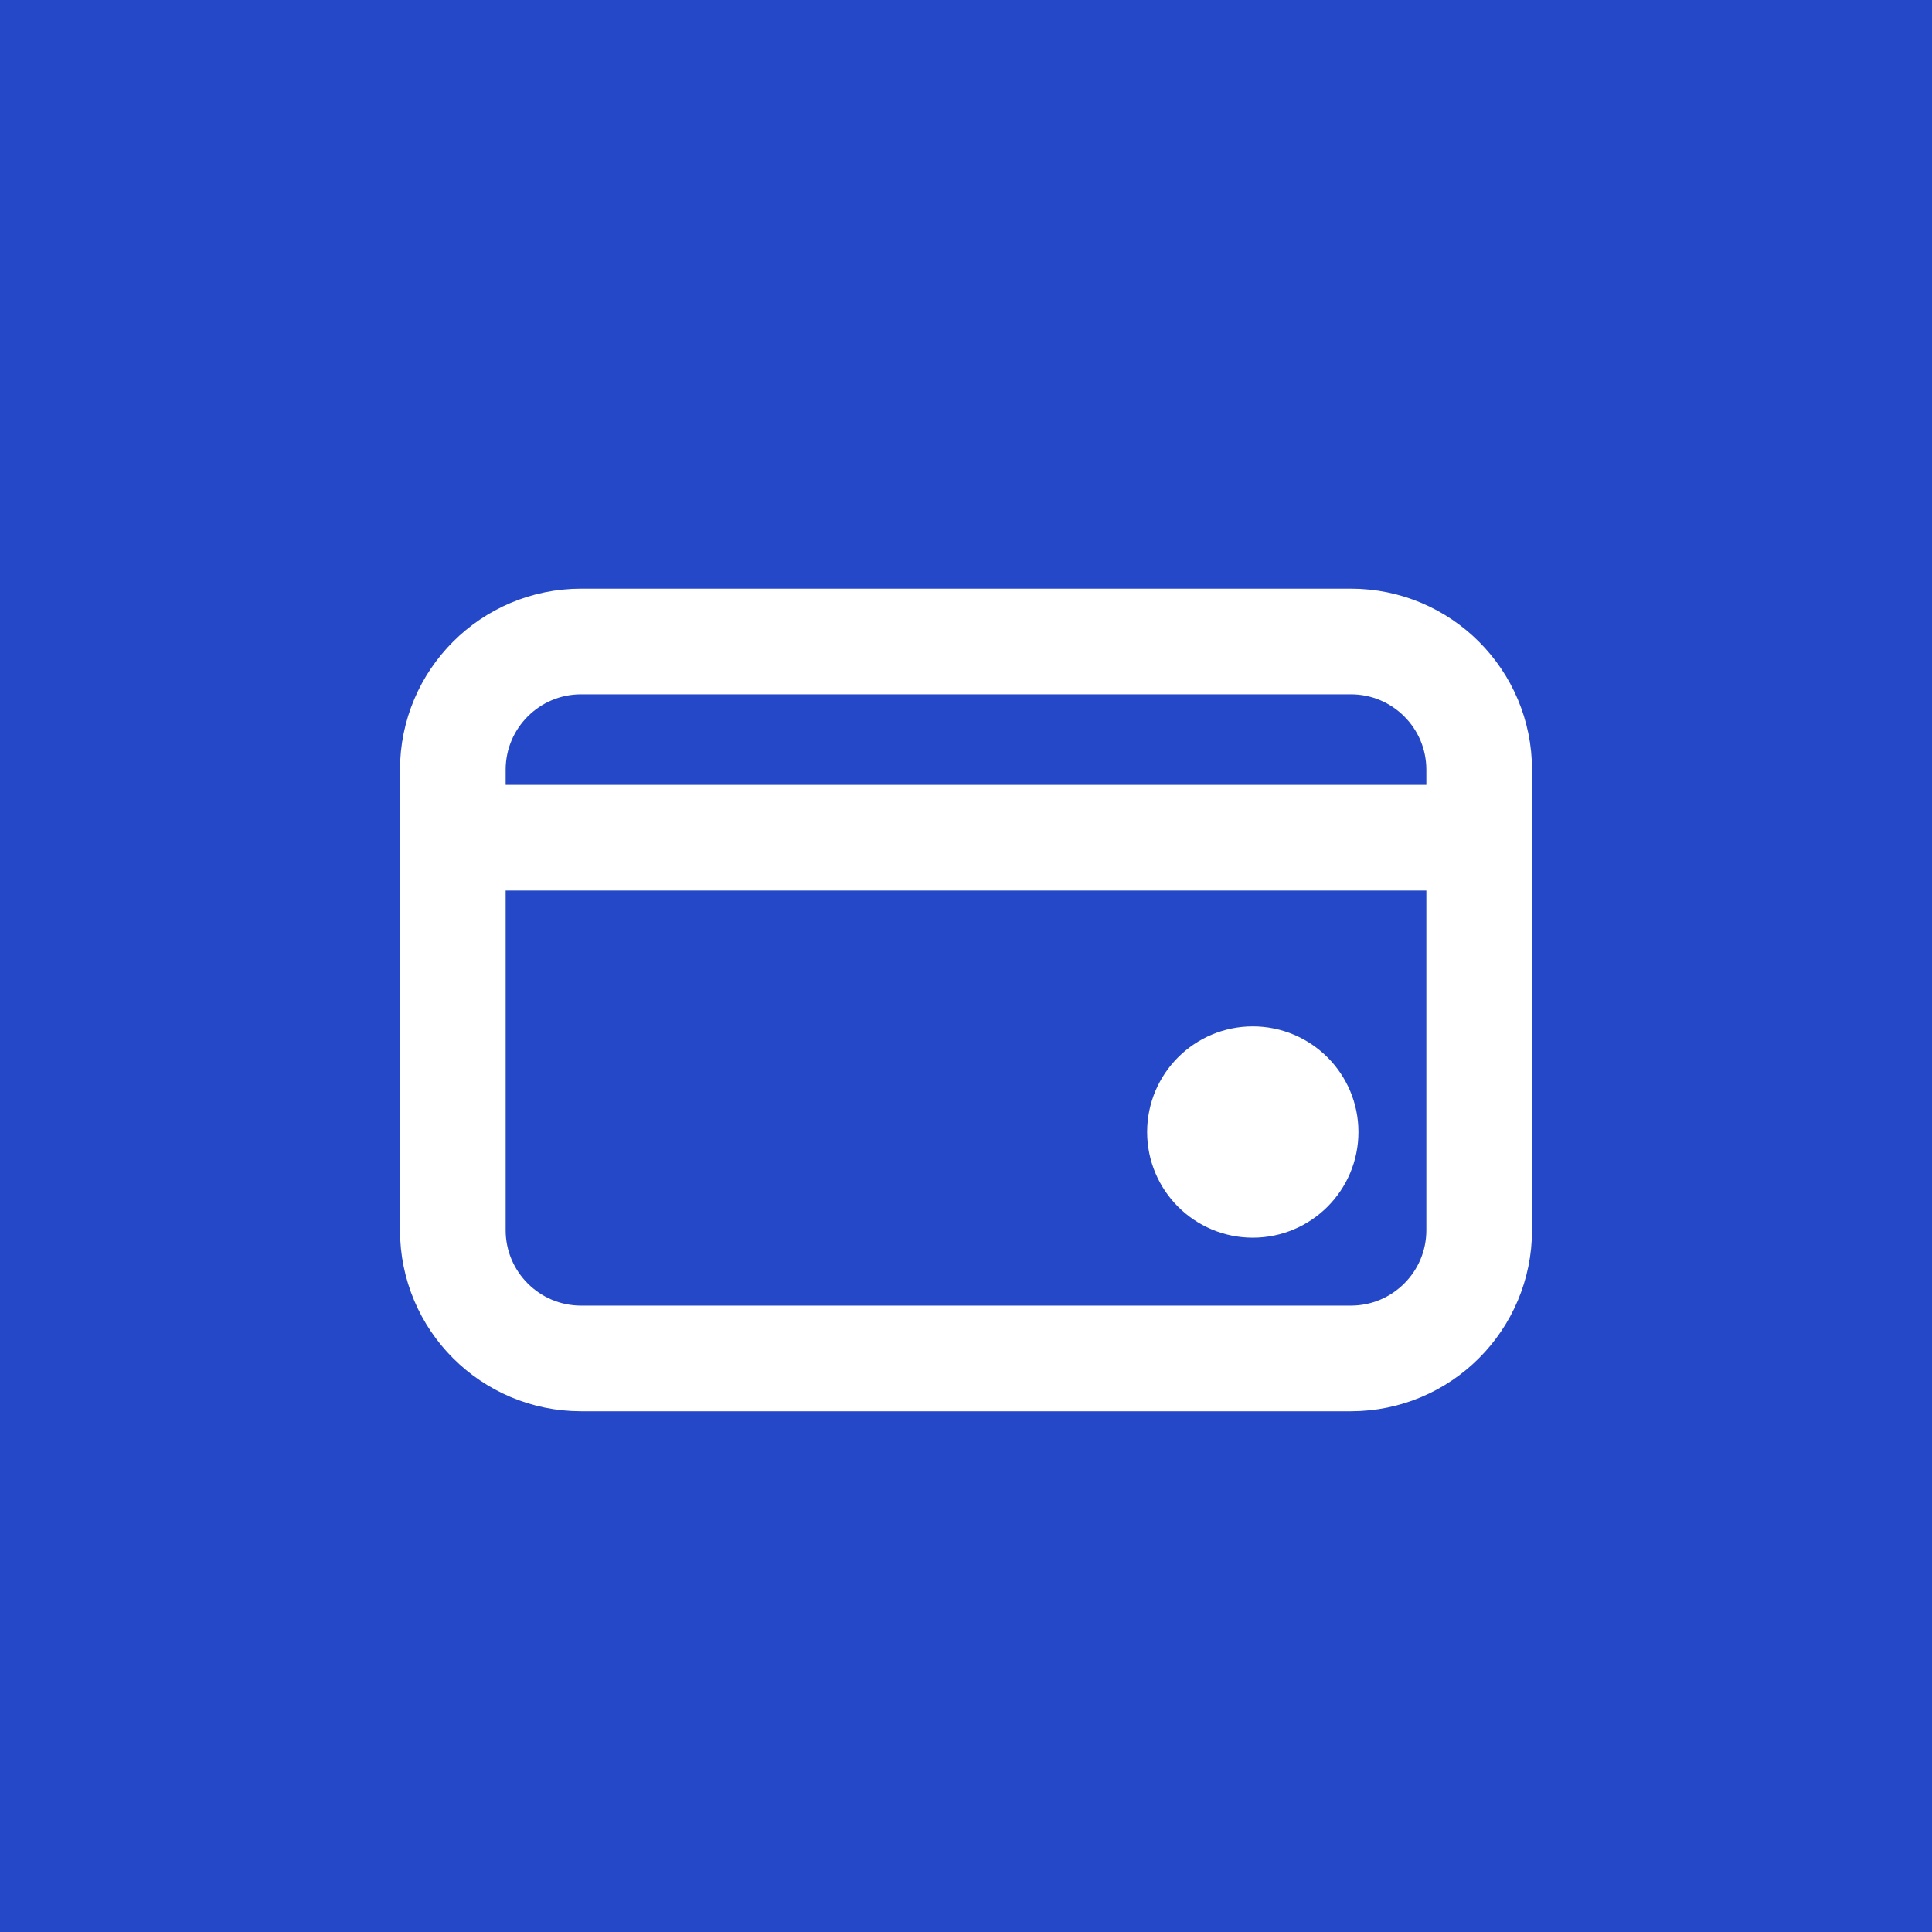
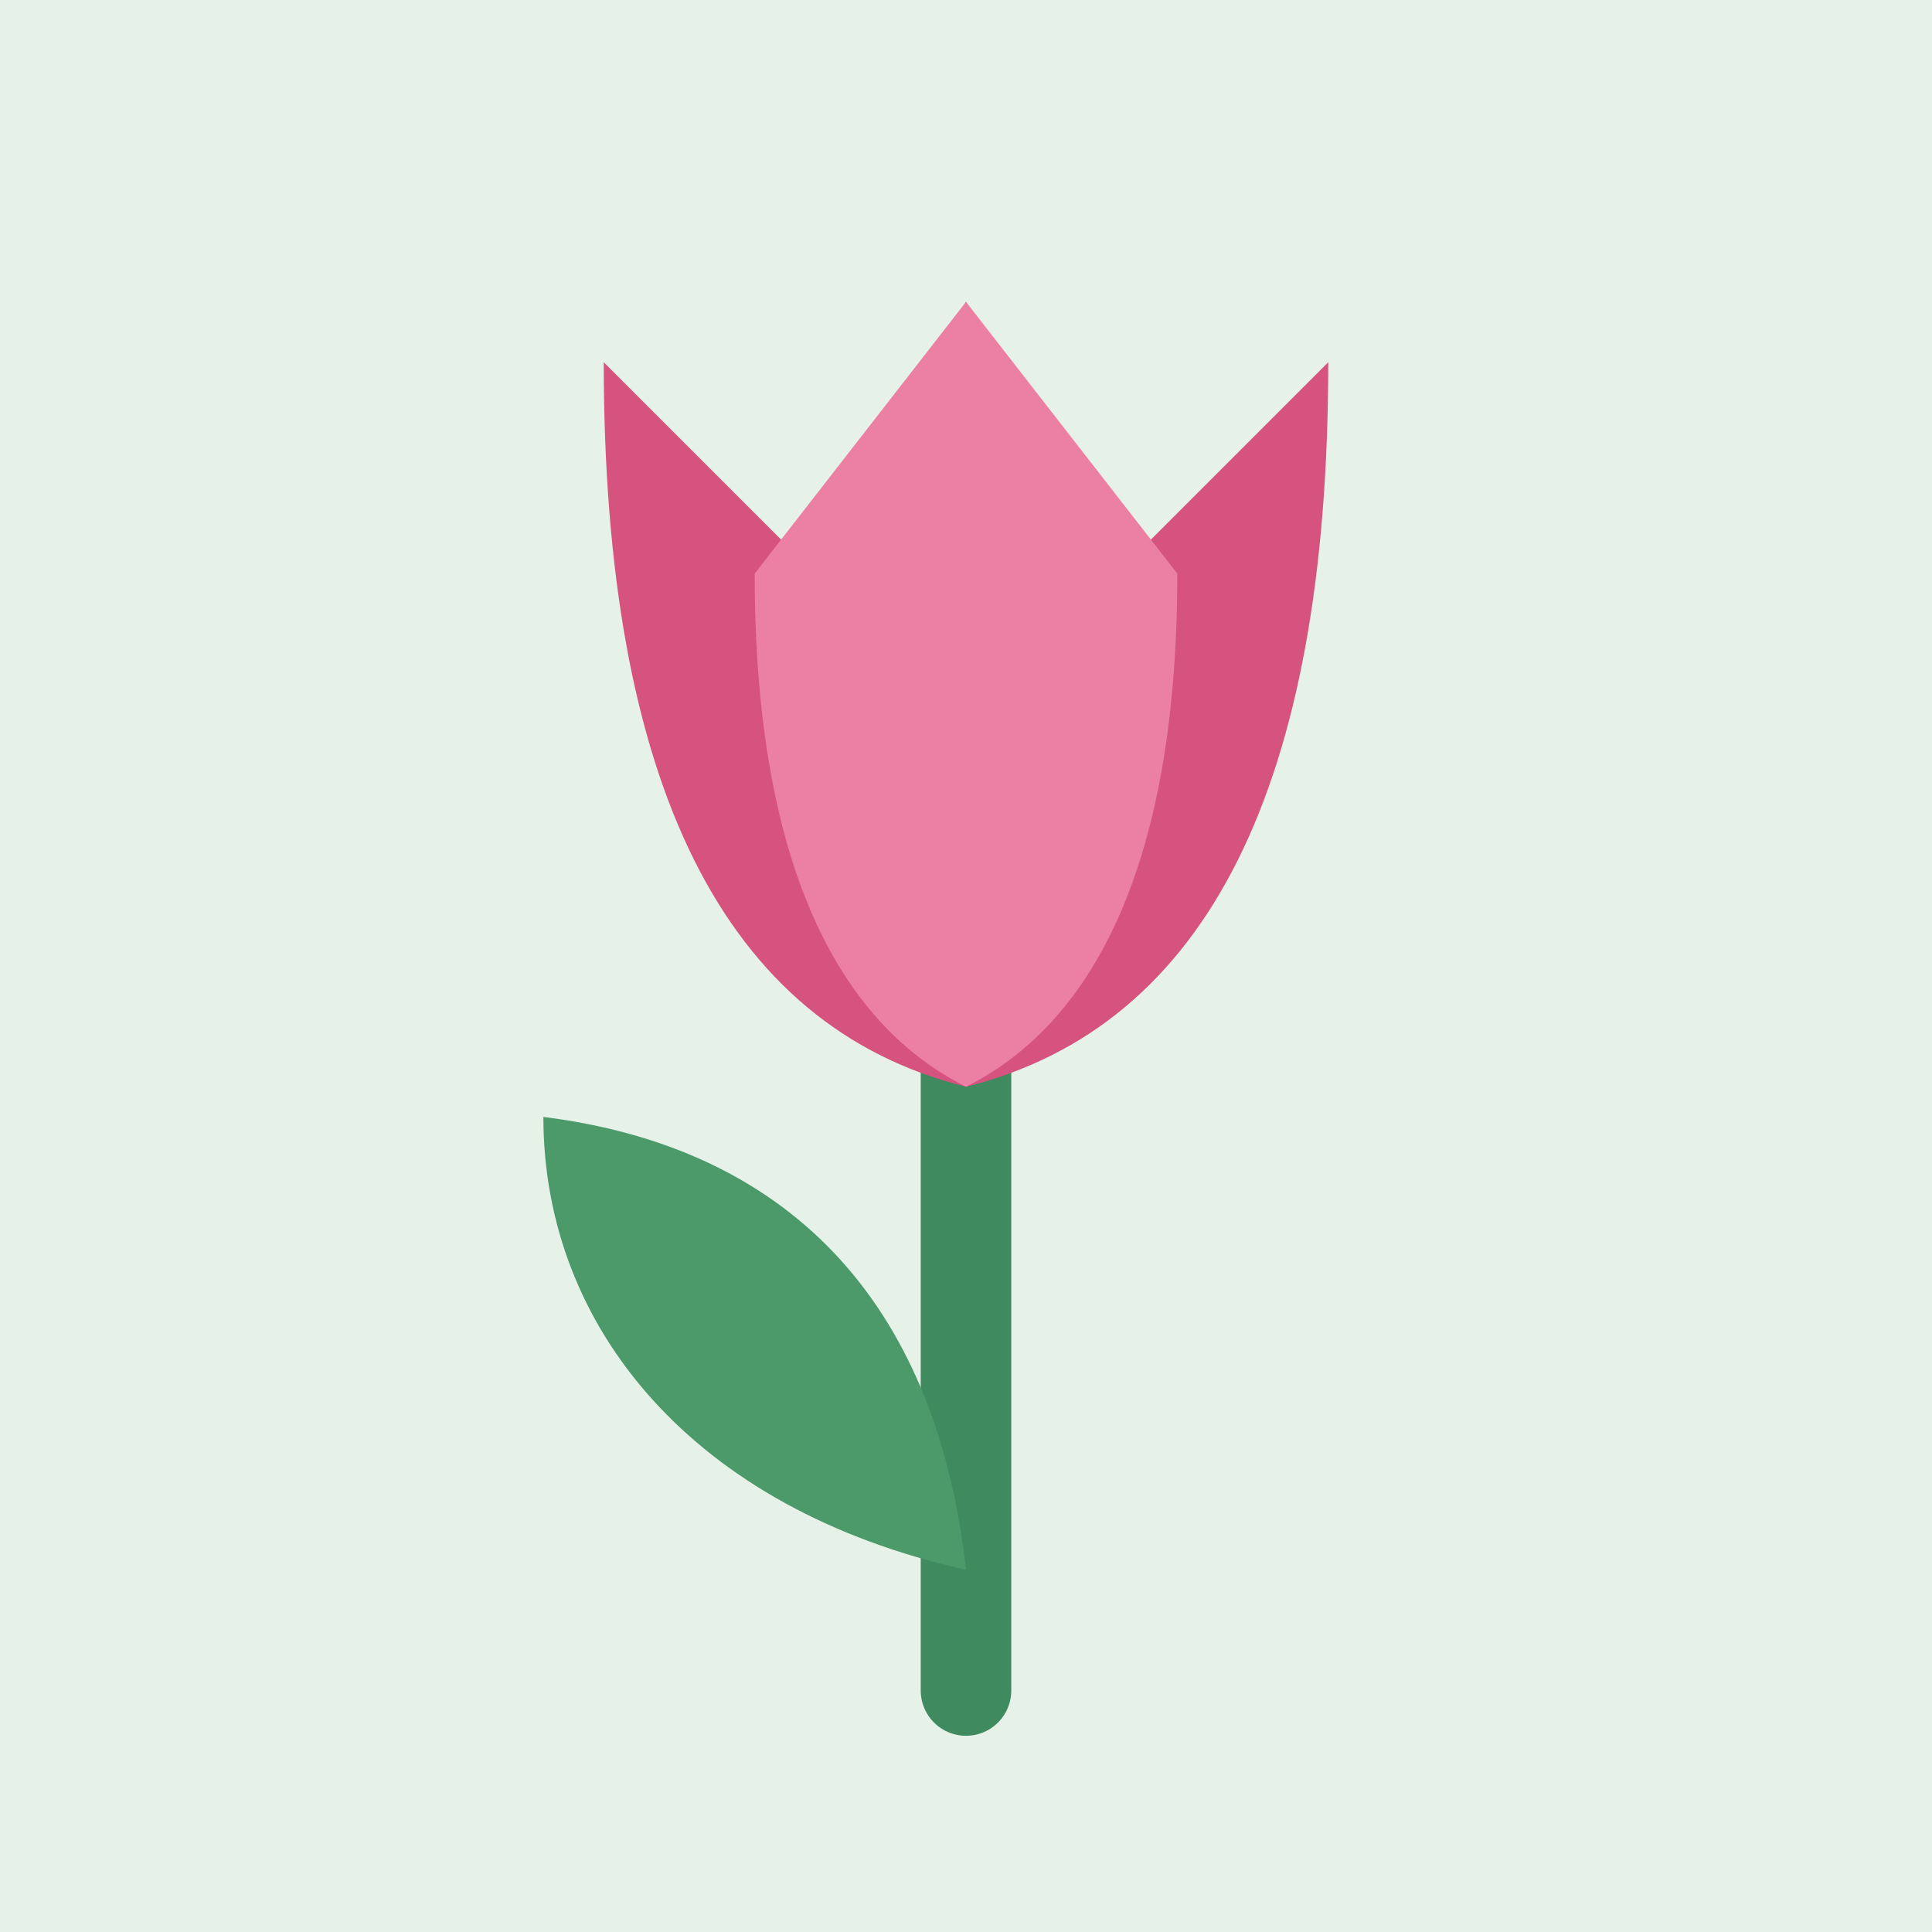
- <svg xmlns="http://www.w3.org/2000/svg" viewBox="0 0 512 512">
-   <rect width="512" height="512" fill="#2548c8" />
-   <g fill="none" stroke="#fff" stroke-width="28" stroke-linecap="round" stroke-linejoin="round">
-     <rect x="120" y="170" width="272" height="190" rx="34" />
-     <path d="M120 222h272" />
-     <circle cx="332" cy="300" r="14" fill="#fff" />
-   </g>
+ <svg xmlns="http://www.w3.org/2000/svg" viewBox="0 0 64 64">
+   <rect width="64" height="64" fill="#e6f1e8" />
+   <path d="M32 30v26" stroke="#3f8a5f" stroke-width="3" stroke-linecap="round" fill="none" />
+   <path d="M32 52c-9-2-14-8-14-15 8 1 13 6 14 15z" fill="#4c9a6a" />
+   <path d="M20 12c0 14 4 22 12 24 8-2 12-10 12-24l-7 7-5-9-5 9z" fill="#d6527f" />
+   <path d="M25 19l7-9 7 9c0 10-3 15-7 17-4-2-7-7-7-17z" fill="#ec7fa4" />
</svg>
